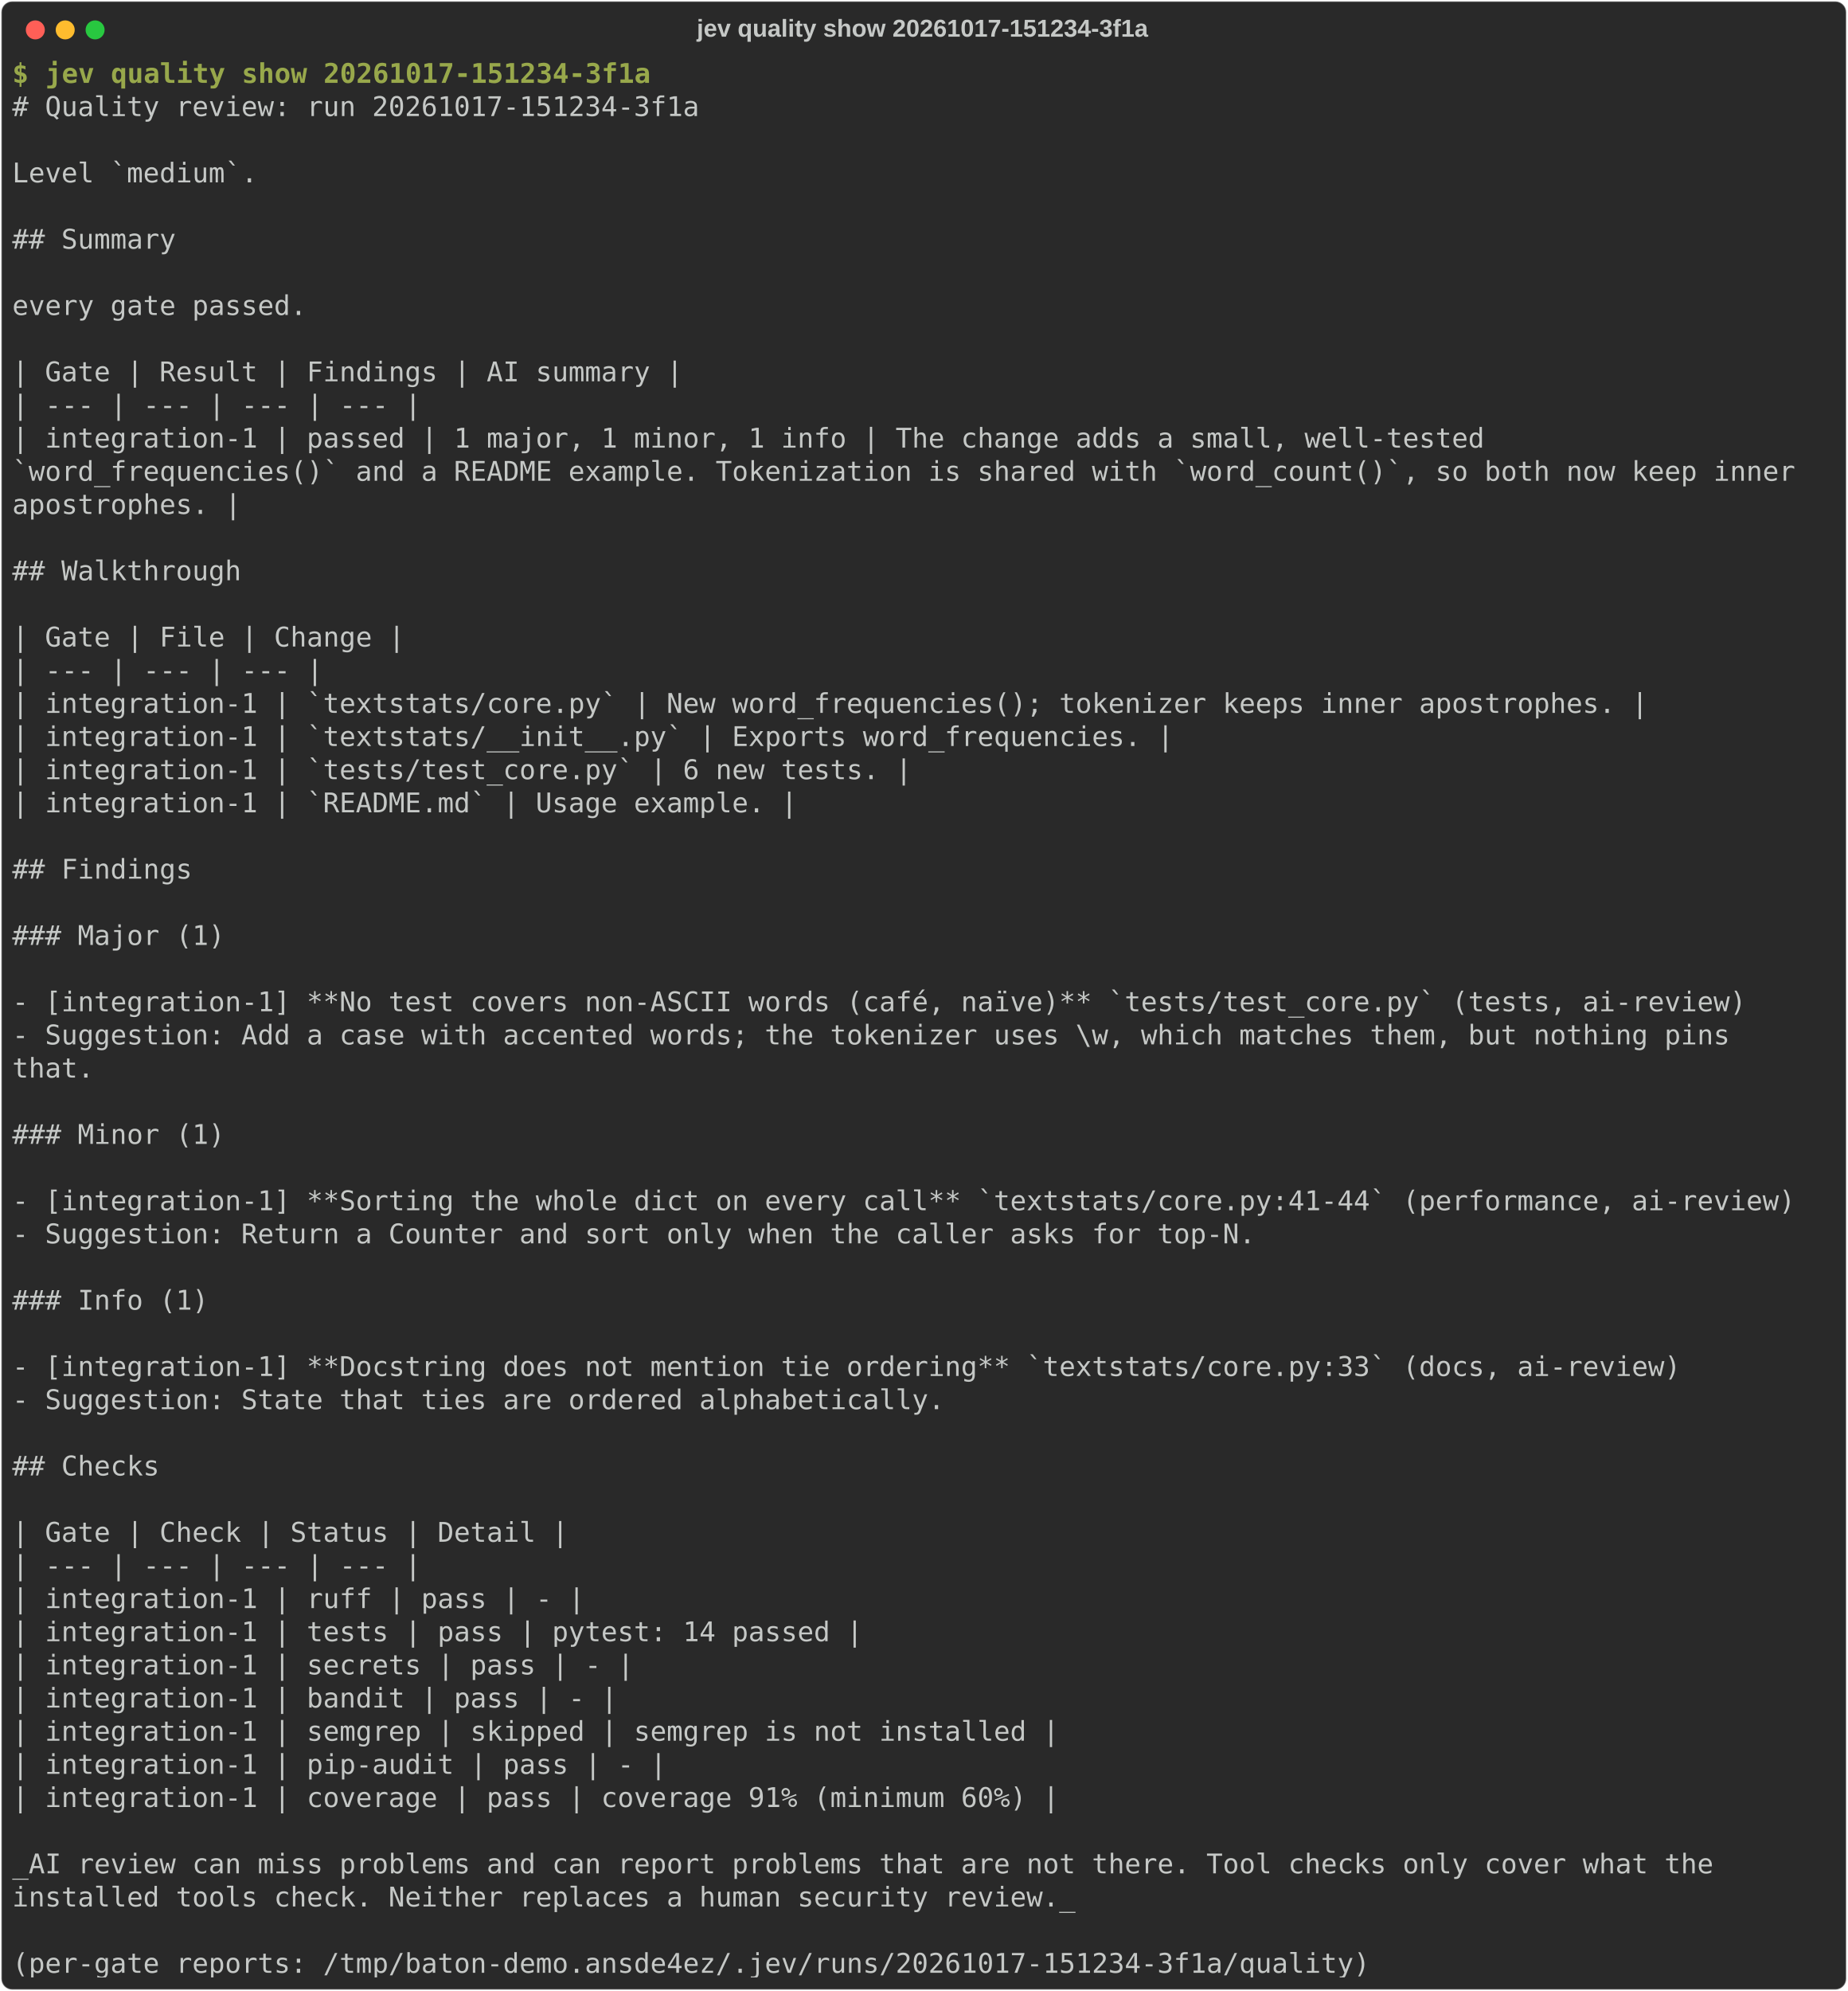
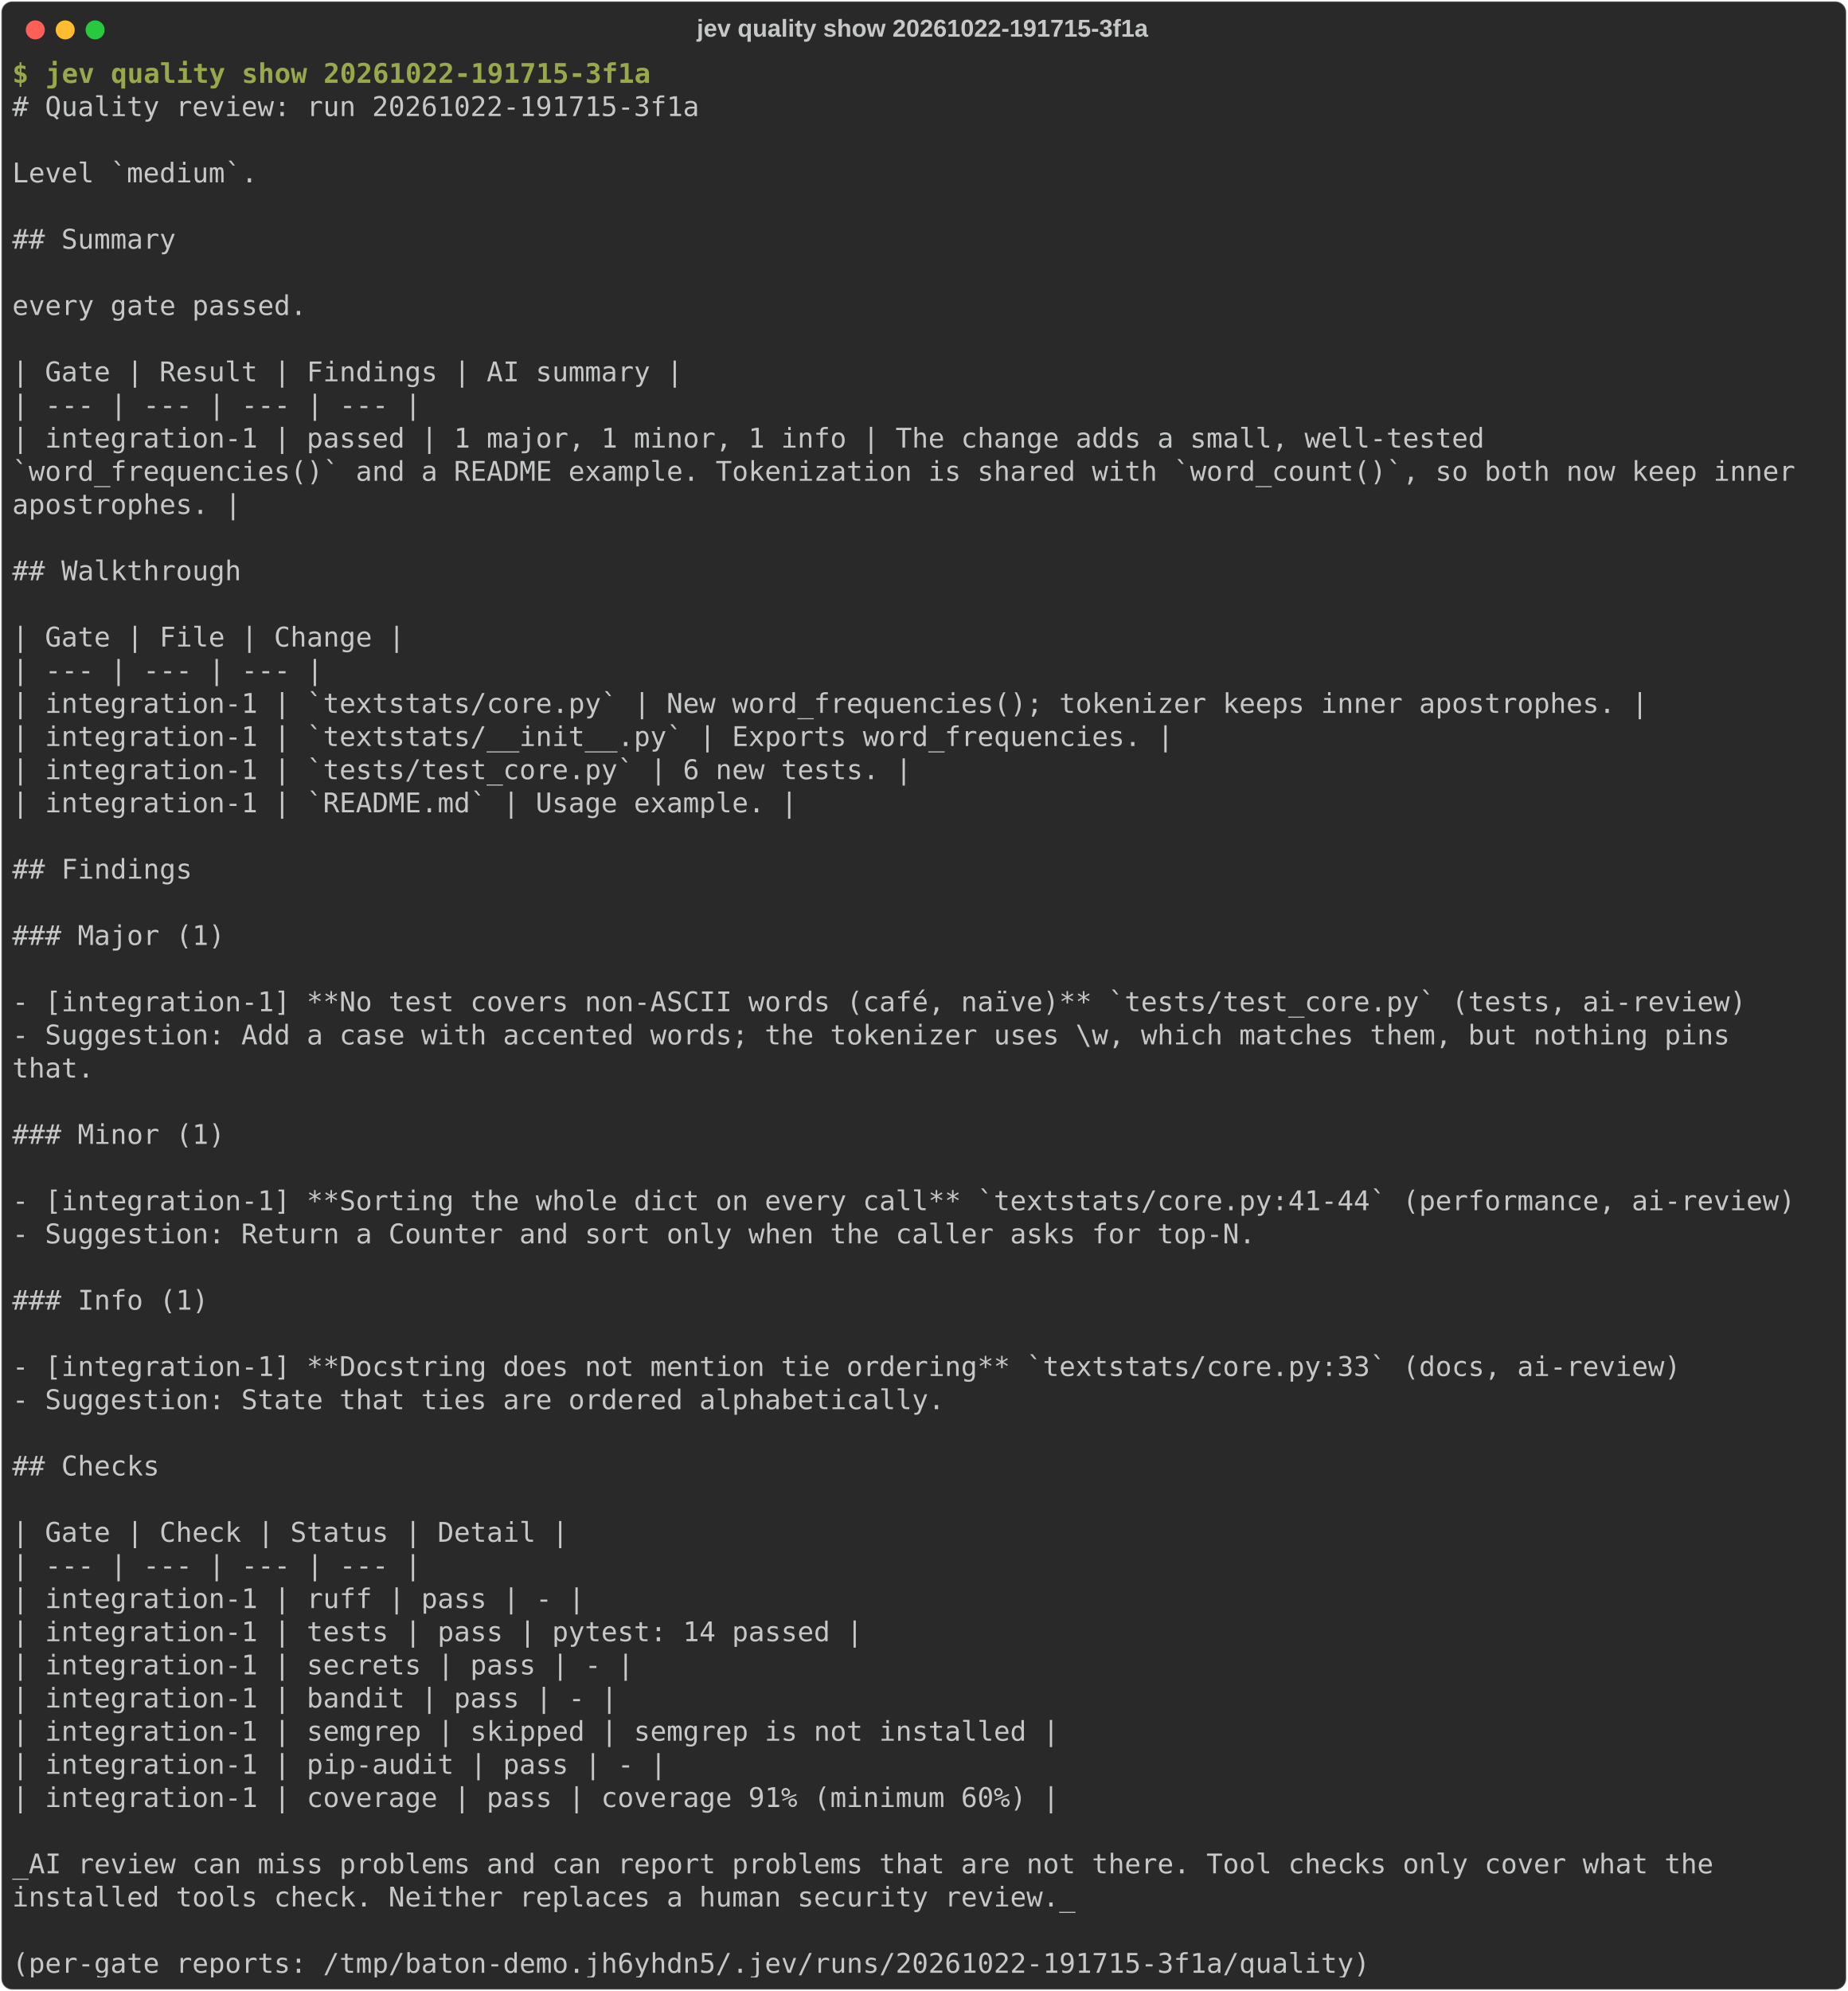
<svg xmlns="http://www.w3.org/2000/svg" class="rich-terminal" viewBox="0 0 1360 1465.2">
  <style>

    @font-face {
        font-family: "Fira Code";
        src: local("FiraCode-Regular"),
                url("https://cdnjs.cloudflare.com/ajax/libs/firacode/6.2.0/woff2/FiraCode-Regular.woff2") format("woff2"),
                url("https://cdnjs.cloudflare.com/ajax/libs/firacode/6.2.0/woff/FiraCode-Regular.woff") format("woff");
        font-style: normal;
        font-weight: 400;
    }
    @font-face {
        font-family: "Fira Code";
        src: local("FiraCode-Bold"),
                url("https://cdnjs.cloudflare.com/ajax/libs/firacode/6.2.0/woff2/FiraCode-Bold.woff2") format("woff2"),
                url("https://cdnjs.cloudflare.com/ajax/libs/firacode/6.2.0/woff/FiraCode-Bold.woff") format("woff");
        font-style: bold;
        font-weight: 700;
    }

-     .terminal-2128882178-matrix {
+     .terminal-2995661284-matrix {
        font-family: Fira Code, monospace;
        font-size: 20px;
        line-height: 24.4px;
        font-variant-east-asian: full-width;
    }

-     .terminal-2128882178-title {
+     .terminal-2995661284-title {
        font-size: 18px;
        font-weight: bold;
        font-family: arial;
    }

-     .terminal-2128882178-r1 { fill: #98a84b;font-weight: bold }
- .terminal-2128882178-r2 { fill: #c5c8c6 }
+     .terminal-2995661284-r1 { fill: #98a84b;font-weight: bold }
+ .terminal-2995661284-r2 { fill: #c5c8c6 }
    </style>
  <defs>
-     <clipPath id="terminal-2128882178-clip-terminal">
+     <clipPath id="terminal-2995661284-clip-terminal">
      <rect x="0" y="0" width="1341.0" height="1414.2" />
    </clipPath>
-     <clipPath id="terminal-2128882178-line-0">
+     <clipPath id="terminal-2995661284-line-0">
      <rect x="0" y="1.5" width="1342" height="24.65" />
    </clipPath>
-     <clipPath id="terminal-2128882178-line-1">
+     <clipPath id="terminal-2995661284-line-1">
      <rect x="0" y="25.9" width="1342" height="24.65" />
    </clipPath>
-     <clipPath id="terminal-2128882178-line-2">
+     <clipPath id="terminal-2995661284-line-2">
      <rect x="0" y="50.3" width="1342" height="24.65" />
    </clipPath>
-     <clipPath id="terminal-2128882178-line-3">
+     <clipPath id="terminal-2995661284-line-3">
      <rect x="0" y="74.7" width="1342" height="24.65" />
    </clipPath>
-     <clipPath id="terminal-2128882178-line-4">
+     <clipPath id="terminal-2995661284-line-4">
      <rect x="0" y="99.1" width="1342" height="24.65" />
    </clipPath>
-     <clipPath id="terminal-2128882178-line-5">
+     <clipPath id="terminal-2995661284-line-5">
      <rect x="0" y="123.5" width="1342" height="24.65" />
    </clipPath>
-     <clipPath id="terminal-2128882178-line-6">
+     <clipPath id="terminal-2995661284-line-6">
      <rect x="0" y="147.9" width="1342" height="24.65" />
    </clipPath>
-     <clipPath id="terminal-2128882178-line-7">
+     <clipPath id="terminal-2995661284-line-7">
      <rect x="0" y="172.3" width="1342" height="24.65" />
    </clipPath>
-     <clipPath id="terminal-2128882178-line-8">
+     <clipPath id="terminal-2995661284-line-8">
      <rect x="0" y="196.7" width="1342" height="24.65" />
    </clipPath>
-     <clipPath id="terminal-2128882178-line-9">
+     <clipPath id="terminal-2995661284-line-9">
      <rect x="0" y="221.1" width="1342" height="24.65" />
    </clipPath>
-     <clipPath id="terminal-2128882178-line-10">
+     <clipPath id="terminal-2995661284-line-10">
      <rect x="0" y="245.5" width="1342" height="24.65" />
    </clipPath>
-     <clipPath id="terminal-2128882178-line-11">
+     <clipPath id="terminal-2995661284-line-11">
      <rect x="0" y="269.9" width="1342" height="24.65" />
    </clipPath>
-     <clipPath id="terminal-2128882178-line-12">
+     <clipPath id="terminal-2995661284-line-12">
      <rect x="0" y="294.3" width="1342" height="24.65" />
    </clipPath>
-     <clipPath id="terminal-2128882178-line-13">
+     <clipPath id="terminal-2995661284-line-13">
      <rect x="0" y="318.7" width="1342" height="24.65" />
    </clipPath>
-     <clipPath id="terminal-2128882178-line-14">
+     <clipPath id="terminal-2995661284-line-14">
      <rect x="0" y="343.1" width="1342" height="24.65" />
    </clipPath>
-     <clipPath id="terminal-2128882178-line-15">
+     <clipPath id="terminal-2995661284-line-15">
      <rect x="0" y="367.5" width="1342" height="24.65" />
    </clipPath>
-     <clipPath id="terminal-2128882178-line-16">
+     <clipPath id="terminal-2995661284-line-16">
      <rect x="0" y="391.9" width="1342" height="24.65" />
    </clipPath>
-     <clipPath id="terminal-2128882178-line-17">
+     <clipPath id="terminal-2995661284-line-17">
      <rect x="0" y="416.3" width="1342" height="24.65" />
    </clipPath>
-     <clipPath id="terminal-2128882178-line-18">
+     <clipPath id="terminal-2995661284-line-18">
      <rect x="0" y="440.7" width="1342" height="24.65" />
    </clipPath>
-     <clipPath id="terminal-2128882178-line-19">
+     <clipPath id="terminal-2995661284-line-19">
      <rect x="0" y="465.1" width="1342" height="24.65" />
    </clipPath>
-     <clipPath id="terminal-2128882178-line-20">
+     <clipPath id="terminal-2995661284-line-20">
      <rect x="0" y="489.5" width="1342" height="24.65" />
    </clipPath>
-     <clipPath id="terminal-2128882178-line-21">
+     <clipPath id="terminal-2995661284-line-21">
      <rect x="0" y="513.9" width="1342" height="24.65" />
    </clipPath>
-     <clipPath id="terminal-2128882178-line-22">
+     <clipPath id="terminal-2995661284-line-22">
      <rect x="0" y="538.3" width="1342" height="24.65" />
    </clipPath>
-     <clipPath id="terminal-2128882178-line-23">
+     <clipPath id="terminal-2995661284-line-23">
      <rect x="0" y="562.7" width="1342" height="24.65" />
    </clipPath>
-     <clipPath id="terminal-2128882178-line-24">
+     <clipPath id="terminal-2995661284-line-24">
      <rect x="0" y="587.1" width="1342" height="24.65" />
    </clipPath>
-     <clipPath id="terminal-2128882178-line-25">
+     <clipPath id="terminal-2995661284-line-25">
      <rect x="0" y="611.5" width="1342" height="24.65" />
    </clipPath>
-     <clipPath id="terminal-2128882178-line-26">
+     <clipPath id="terminal-2995661284-line-26">
      <rect x="0" y="635.9" width="1342" height="24.65" />
    </clipPath>
-     <clipPath id="terminal-2128882178-line-27">
+     <clipPath id="terminal-2995661284-line-27">
      <rect x="0" y="660.3" width="1342" height="24.65" />
    </clipPath>
-     <clipPath id="terminal-2128882178-line-28">
+     <clipPath id="terminal-2995661284-line-28">
      <rect x="0" y="684.7" width="1342" height="24.65" />
    </clipPath>
-     <clipPath id="terminal-2128882178-line-29">
+     <clipPath id="terminal-2995661284-line-29">
      <rect x="0" y="709.1" width="1342" height="24.65" />
    </clipPath>
-     <clipPath id="terminal-2128882178-line-30">
+     <clipPath id="terminal-2995661284-line-30">
      <rect x="0" y="733.5" width="1342" height="24.65" />
    </clipPath>
-     <clipPath id="terminal-2128882178-line-31">
+     <clipPath id="terminal-2995661284-line-31">
      <rect x="0" y="757.9" width="1342" height="24.65" />
    </clipPath>
-     <clipPath id="terminal-2128882178-line-32">
+     <clipPath id="terminal-2995661284-line-32">
      <rect x="0" y="782.3" width="1342" height="24.65" />
    </clipPath>
-     <clipPath id="terminal-2128882178-line-33">
+     <clipPath id="terminal-2995661284-line-33">
      <rect x="0" y="806.7" width="1342" height="24.65" />
    </clipPath>
-     <clipPath id="terminal-2128882178-line-34">
+     <clipPath id="terminal-2995661284-line-34">
      <rect x="0" y="831.1" width="1342" height="24.65" />
    </clipPath>
-     <clipPath id="terminal-2128882178-line-35">
+     <clipPath id="terminal-2995661284-line-35">
      <rect x="0" y="855.5" width="1342" height="24.65" />
    </clipPath>
-     <clipPath id="terminal-2128882178-line-36">
+     <clipPath id="terminal-2995661284-line-36">
      <rect x="0" y="879.9" width="1342" height="24.65" />
    </clipPath>
-     <clipPath id="terminal-2128882178-line-37">
+     <clipPath id="terminal-2995661284-line-37">
      <rect x="0" y="904.3" width="1342" height="24.65" />
    </clipPath>
-     <clipPath id="terminal-2128882178-line-38">
+     <clipPath id="terminal-2995661284-line-38">
      <rect x="0" y="928.7" width="1342" height="24.65" />
    </clipPath>
-     <clipPath id="terminal-2128882178-line-39">
+     <clipPath id="terminal-2995661284-line-39">
      <rect x="0" y="953.1" width="1342" height="24.65" />
    </clipPath>
-     <clipPath id="terminal-2128882178-line-40">
+     <clipPath id="terminal-2995661284-line-40">
      <rect x="0" y="977.5" width="1342" height="24.65" />
    </clipPath>
-     <clipPath id="terminal-2128882178-line-41">
+     <clipPath id="terminal-2995661284-line-41">
      <rect x="0" y="1001.9" width="1342" height="24.65" />
    </clipPath>
-     <clipPath id="terminal-2128882178-line-42">
+     <clipPath id="terminal-2995661284-line-42">
      <rect x="0" y="1026.3" width="1342" height="24.65" />
    </clipPath>
-     <clipPath id="terminal-2128882178-line-43">
+     <clipPath id="terminal-2995661284-line-43">
      <rect x="0" y="1050.7" width="1342" height="24.65" />
    </clipPath>
-     <clipPath id="terminal-2128882178-line-44">
+     <clipPath id="terminal-2995661284-line-44">
      <rect x="0" y="1075.1" width="1342" height="24.65" />
    </clipPath>
-     <clipPath id="terminal-2128882178-line-45">
+     <clipPath id="terminal-2995661284-line-45">
      <rect x="0" y="1099.5" width="1342" height="24.65" />
    </clipPath>
-     <clipPath id="terminal-2128882178-line-46">
+     <clipPath id="terminal-2995661284-line-46">
      <rect x="0" y="1123.9" width="1342" height="24.65" />
    </clipPath>
-     <clipPath id="terminal-2128882178-line-47">
+     <clipPath id="terminal-2995661284-line-47">
      <rect x="0" y="1148.3" width="1342" height="24.65" />
    </clipPath>
-     <clipPath id="terminal-2128882178-line-48">
+     <clipPath id="terminal-2995661284-line-48">
      <rect x="0" y="1172.7" width="1342" height="24.65" />
    </clipPath>
-     <clipPath id="terminal-2128882178-line-49">
+     <clipPath id="terminal-2995661284-line-49">
      <rect x="0" y="1197.1" width="1342" height="24.65" />
    </clipPath>
-     <clipPath id="terminal-2128882178-line-50">
+     <clipPath id="terminal-2995661284-line-50">
      <rect x="0" y="1221.5" width="1342" height="24.65" />
    </clipPath>
-     <clipPath id="terminal-2128882178-line-51">
+     <clipPath id="terminal-2995661284-line-51">
      <rect x="0" y="1245.9" width="1342" height="24.65" />
    </clipPath>
-     <clipPath id="terminal-2128882178-line-52">
+     <clipPath id="terminal-2995661284-line-52">
      <rect x="0" y="1270.3" width="1342" height="24.65" />
    </clipPath>
-     <clipPath id="terminal-2128882178-line-53">
+     <clipPath id="terminal-2995661284-line-53">
      <rect x="0" y="1294.7" width="1342" height="24.65" />
    </clipPath>
-     <clipPath id="terminal-2128882178-line-54">
+     <clipPath id="terminal-2995661284-line-54">
      <rect x="0" y="1319.1" width="1342" height="24.65" />
    </clipPath>
-     <clipPath id="terminal-2128882178-line-55">
+     <clipPath id="terminal-2995661284-line-55">
      <rect x="0" y="1343.5" width="1342" height="24.65" />
    </clipPath>
-     <clipPath id="terminal-2128882178-line-56">
+     <clipPath id="terminal-2995661284-line-56">
      <rect x="0" y="1367.9" width="1342" height="24.65" />
    </clipPath>
  </defs>
  <rect fill="#292929" stroke="rgba(255,255,255,0.35)" stroke-width="1" x="1" y="1" width="1358" height="1463.2" rx="8" />
-   <text class="terminal-2128882178-title" fill="#c5c8c6" text-anchor="middle" x="679" y="27">jev quality show 20261017-151234-3f1a</text>
+   <text class="terminal-2995661284-title" fill="#c5c8c6" text-anchor="middle" x="679" y="27">jev quality show 20261022-191715-3f1a</text>
  <g transform="translate(26,22)">
    <circle cx="0" cy="0" r="7" fill="#ff5f57" />
    <circle cx="22" cy="0" r="7" fill="#febc2e" />
    <circle cx="44" cy="0" r="7" fill="#28c840" />
  </g>
-   <g transform="translate(9, 41)" clip-path="url(#terminal-2128882178-clip-terminal)">
-     <g class="terminal-2128882178-matrix">
-       <text class="terminal-2128882178-r1" x="0" y="20" textLength="24.4" clip-path="url(#terminal-2128882178-line-0)">$ </text>
-       <text class="terminal-2128882178-r1" x="24.4" y="20" textLength="451.4" clip-path="url(#terminal-2128882178-line-0)">jev quality show 20261017-151234-3f1a</text>
-       <text class="terminal-2128882178-r2" x="1342" y="20" textLength="12.2" clip-path="url(#terminal-2128882178-line-0)">
- </text>
-       <text class="terminal-2128882178-r2" x="0" y="44.4" textLength="512.4" clip-path="url(#terminal-2128882178-line-1)"># Quality review: run 20261017-151234-3f1a</text>
-       <text class="terminal-2128882178-r2" x="1342" y="44.4" textLength="12.2" clip-path="url(#terminal-2128882178-line-1)">
- </text>
-       <text class="terminal-2128882178-r2" x="1342" y="68.8" textLength="12.2" clip-path="url(#terminal-2128882178-line-2)">
- </text>
-       <text class="terminal-2128882178-r2" x="0" y="93.2" textLength="183" clip-path="url(#terminal-2128882178-line-3)">Level `medium`.</text>
-       <text class="terminal-2128882178-r2" x="1342" y="93.2" textLength="12.2" clip-path="url(#terminal-2128882178-line-3)">
- </text>
-       <text class="terminal-2128882178-r2" x="1342" y="117.6" textLength="12.2" clip-path="url(#terminal-2128882178-line-4)">
- </text>
-       <text class="terminal-2128882178-r2" x="0" y="142" textLength="122" clip-path="url(#terminal-2128882178-line-5)">## Summary</text>
-       <text class="terminal-2128882178-r2" x="1342" y="142" textLength="12.2" clip-path="url(#terminal-2128882178-line-5)">
- </text>
-       <text class="terminal-2128882178-r2" x="1342" y="166.4" textLength="12.2" clip-path="url(#terminal-2128882178-line-6)">
- </text>
-       <text class="terminal-2128882178-r2" x="0" y="190.8" textLength="219.6" clip-path="url(#terminal-2128882178-line-7)">every gate passed.</text>
-       <text class="terminal-2128882178-r2" x="1342" y="190.8" textLength="12.2" clip-path="url(#terminal-2128882178-line-7)">
- </text>
-       <text class="terminal-2128882178-r2" x="1342" y="215.2" textLength="12.2" clip-path="url(#terminal-2128882178-line-8)">
- </text>
-       <text class="terminal-2128882178-r2" x="0" y="239.6" textLength="500.2" clip-path="url(#terminal-2128882178-line-9)">| Gate | Result | Findings | AI summary |</text>
-       <text class="terminal-2128882178-r2" x="1342" y="239.6" textLength="12.2" clip-path="url(#terminal-2128882178-line-9)">
- </text>
-       <text class="terminal-2128882178-r2" x="0" y="264" textLength="305" clip-path="url(#terminal-2128882178-line-10)">| --- | --- | --- | --- |</text>
-       <text class="terminal-2128882178-r2" x="1342" y="264" textLength="12.2" clip-path="url(#terminal-2128882178-line-10)">
- </text>
-       <text class="terminal-2128882178-r2" x="0" y="288.4" textLength="1110.2" clip-path="url(#terminal-2128882178-line-11)">| integration-1 | passed | 1 major, 1 minor, 1 info | The change adds a small, well-tested </text>
-       <text class="terminal-2128882178-r2" x="1342" y="288.4" textLength="12.2" clip-path="url(#terminal-2128882178-line-11)">
- </text>
-       <text class="terminal-2128882178-r2" x="0" y="312.8" textLength="1342" clip-path="url(#terminal-2128882178-line-12)">`word_frequencies()` and a README example. Tokenization is shared with `word_count()`, so both now keep inner </text>
-       <text class="terminal-2128882178-r2" x="1342" y="312.8" textLength="12.2" clip-path="url(#terminal-2128882178-line-12)">
- </text>
-       <text class="terminal-2128882178-r2" x="0" y="337.2" textLength="170.8" clip-path="url(#terminal-2128882178-line-13)">apostrophes. |</text>
-       <text class="terminal-2128882178-r2" x="1342" y="337.2" textLength="12.2" clip-path="url(#terminal-2128882178-line-13)">
- </text>
-       <text class="terminal-2128882178-r2" x="1342" y="361.6" textLength="12.2" clip-path="url(#terminal-2128882178-line-14)">
- </text>
-       <text class="terminal-2128882178-r2" x="0" y="386" textLength="170.8" clip-path="url(#terminal-2128882178-line-15)">## Walkthrough</text>
-       <text class="terminal-2128882178-r2" x="1342" y="386" textLength="12.2" clip-path="url(#terminal-2128882178-line-15)">
- </text>
-       <text class="terminal-2128882178-r2" x="1342" y="410.4" textLength="12.2" clip-path="url(#terminal-2128882178-line-16)">
- </text>
-       <text class="terminal-2128882178-r2" x="0" y="434.8" textLength="292.8" clip-path="url(#terminal-2128882178-line-17)">| Gate | File | Change |</text>
-       <text class="terminal-2128882178-r2" x="1342" y="434.8" textLength="12.2" clip-path="url(#terminal-2128882178-line-17)">
- </text>
-       <text class="terminal-2128882178-r2" x="0" y="459.2" textLength="231.8" clip-path="url(#terminal-2128882178-line-18)">| --- | --- | --- |</text>
-       <text class="terminal-2128882178-r2" x="1342" y="459.2" textLength="12.2" clip-path="url(#terminal-2128882178-line-18)">
- </text>
-       <text class="terminal-2128882178-r2" x="0" y="483.6" textLength="1220" clip-path="url(#terminal-2128882178-line-19)">| integration-1 | `textstats/core.py` | New word_frequencies(); tokenizer keeps inner apostrophes. |</text>
-       <text class="terminal-2128882178-r2" x="1342" y="483.6" textLength="12.2" clip-path="url(#terminal-2128882178-line-19)">
- </text>
-       <text class="terminal-2128882178-r2" x="0" y="508" textLength="866.2" clip-path="url(#terminal-2128882178-line-20)">| integration-1 | `textstats/__init__.py` | Exports word_frequencies. |</text>
-       <text class="terminal-2128882178-r2" x="1342" y="508" textLength="12.2" clip-path="url(#terminal-2128882178-line-20)">
- </text>
-       <text class="terminal-2128882178-r2" x="0" y="532.4" textLength="671" clip-path="url(#terminal-2128882178-line-21)">| integration-1 | `tests/test_core.py` | 6 new tests. |</text>
-       <text class="terminal-2128882178-r2" x="1342" y="532.4" textLength="12.2" clip-path="url(#terminal-2128882178-line-21)">
- </text>
-       <text class="terminal-2128882178-r2" x="0" y="556.8" textLength="585.6" clip-path="url(#terminal-2128882178-line-22)">| integration-1 | `README.md` | Usage example. |</text>
-       <text class="terminal-2128882178-r2" x="1342" y="556.8" textLength="12.2" clip-path="url(#terminal-2128882178-line-22)">
- </text>
-       <text class="terminal-2128882178-r2" x="1342" y="581.2" textLength="12.2" clip-path="url(#terminal-2128882178-line-23)">
- </text>
-       <text class="terminal-2128882178-r2" x="0" y="605.6" textLength="134.2" clip-path="url(#terminal-2128882178-line-24)">## Findings</text>
-       <text class="terminal-2128882178-r2" x="1342" y="605.6" textLength="12.2" clip-path="url(#terminal-2128882178-line-24)">
- </text>
-       <text class="terminal-2128882178-r2" x="1342" y="630" textLength="12.2" clip-path="url(#terminal-2128882178-line-25)">
- </text>
-       <text class="terminal-2128882178-r2" x="0" y="654.4" textLength="158.6" clip-path="url(#terminal-2128882178-line-26)">### Major (1)</text>
-       <text class="terminal-2128882178-r2" x="1342" y="654.4" textLength="12.2" clip-path="url(#terminal-2128882178-line-26)">
- </text>
-       <text class="terminal-2128882178-r2" x="1342" y="678.8" textLength="12.2" clip-path="url(#terminal-2128882178-line-27)">
- </text>
-       <text class="terminal-2128882178-r2" x="0" y="703.2" textLength="1293.2" clip-path="url(#terminal-2128882178-line-28)">- [integration-1] **No test covers non-ASCII words (café, naïve)** `tests/test_core.py` (tests, ai-review)</text>
-       <text class="terminal-2128882178-r2" x="1342" y="703.2" textLength="12.2" clip-path="url(#terminal-2128882178-line-28)">
- </text>
-       <text class="terminal-2128882178-r2" x="0" y="727.6" textLength="1317.6" clip-path="url(#terminal-2128882178-line-29)">  - Suggestion: Add a case with accented words; the tokenizer uses \w, which matches them, but nothing pins </text>
-       <text class="terminal-2128882178-r2" x="1342" y="727.6" textLength="12.2" clip-path="url(#terminal-2128882178-line-29)">
- </text>
-       <text class="terminal-2128882178-r2" x="0" y="752" textLength="61" clip-path="url(#terminal-2128882178-line-30)">that.</text>
-       <text class="terminal-2128882178-r2" x="1342" y="752" textLength="12.2" clip-path="url(#terminal-2128882178-line-30)">
- </text>
-       <text class="terminal-2128882178-r2" x="1342" y="776.4" textLength="12.2" clip-path="url(#terminal-2128882178-line-31)">
- </text>
-       <text class="terminal-2128882178-r2" x="0" y="800.8" textLength="158.6" clip-path="url(#terminal-2128882178-line-32)">### Minor (1)</text>
-       <text class="terminal-2128882178-r2" x="1342" y="800.8" textLength="12.2" clip-path="url(#terminal-2128882178-line-32)">
- </text>
-       <text class="terminal-2128882178-r2" x="1342" y="825.2" textLength="12.2" clip-path="url(#terminal-2128882178-line-33)">
- </text>
-       <text class="terminal-2128882178-r2" x="0" y="849.6" textLength="1329.8" clip-path="url(#terminal-2128882178-line-34)">- [integration-1] **Sorting the whole dict on every call** `textstats/core.py:41-44` (performance, ai-review)</text>
-       <text class="terminal-2128882178-r2" x="1342" y="849.6" textLength="12.2" clip-path="url(#terminal-2128882178-line-34)">
- </text>
-       <text class="terminal-2128882178-r2" x="0" y="874" textLength="951.6" clip-path="url(#terminal-2128882178-line-35)">  - Suggestion: Return a Counter and sort only when the caller asks for top-N.</text>
-       <text class="terminal-2128882178-r2" x="1342" y="874" textLength="12.2" clip-path="url(#terminal-2128882178-line-35)">
- </text>
-       <text class="terminal-2128882178-r2" x="1342" y="898.4" textLength="12.2" clip-path="url(#terminal-2128882178-line-36)">
- </text>
-       <text class="terminal-2128882178-r2" x="0" y="922.8" textLength="146.4" clip-path="url(#terminal-2128882178-line-37)">### Info (1)</text>
-       <text class="terminal-2128882178-r2" x="1342" y="922.8" textLength="12.2" clip-path="url(#terminal-2128882178-line-37)">
- </text>
-       <text class="terminal-2128882178-r2" x="1342" y="947.2" textLength="12.2" clip-path="url(#terminal-2128882178-line-38)">
- </text>
-       <text class="terminal-2128882178-r2" x="0" y="971.6" textLength="1244.4" clip-path="url(#terminal-2128882178-line-39)">- [integration-1] **Docstring does not mention tie ordering** `textstats/core.py:33` (docs, ai-review)</text>
-       <text class="terminal-2128882178-r2" x="1342" y="971.6" textLength="12.2" clip-path="url(#terminal-2128882178-line-39)">
- </text>
-       <text class="terminal-2128882178-r2" x="0" y="996" textLength="719.8" clip-path="url(#terminal-2128882178-line-40)">  - Suggestion: State that ties are ordered alphabetically.</text>
-       <text class="terminal-2128882178-r2" x="1342" y="996" textLength="12.2" clip-path="url(#terminal-2128882178-line-40)">
- </text>
-       <text class="terminal-2128882178-r2" x="1342" y="1020.4" textLength="12.2" clip-path="url(#terminal-2128882178-line-41)">
- </text>
-       <text class="terminal-2128882178-r2" x="0" y="1044.8" textLength="109.8" clip-path="url(#terminal-2128882178-line-42)">## Checks</text>
-       <text class="terminal-2128882178-r2" x="1342" y="1044.8" textLength="12.2" clip-path="url(#terminal-2128882178-line-42)">
- </text>
-       <text class="terminal-2128882178-r2" x="1342" y="1069.2" textLength="12.2" clip-path="url(#terminal-2128882178-line-43)">
- </text>
-       <text class="terminal-2128882178-r2" x="0" y="1093.6" textLength="414.8" clip-path="url(#terminal-2128882178-line-44)">| Gate | Check | Status | Detail |</text>
-       <text class="terminal-2128882178-r2" x="1342" y="1093.6" textLength="12.2" clip-path="url(#terminal-2128882178-line-44)">
- </text>
-       <text class="terminal-2128882178-r2" x="0" y="1118" textLength="305" clip-path="url(#terminal-2128882178-line-45)">| --- | --- | --- | --- |</text>
-       <text class="terminal-2128882178-r2" x="1342" y="1118" textLength="12.2" clip-path="url(#terminal-2128882178-line-45)">
- </text>
-       <text class="terminal-2128882178-r2" x="0" y="1142.4" textLength="427" clip-path="url(#terminal-2128882178-line-46)">| integration-1 | ruff | pass | - |</text>
-       <text class="terminal-2128882178-r2" x="1342" y="1142.4" textLength="12.2" clip-path="url(#terminal-2128882178-line-46)">
- </text>
-       <text class="terminal-2128882178-r2" x="0" y="1166.8" textLength="634.4" clip-path="url(#terminal-2128882178-line-47)">| integration-1 | tests | pass | pytest: 14 passed |</text>
-       <text class="terminal-2128882178-r2" x="1342" y="1166.8" textLength="12.2" clip-path="url(#terminal-2128882178-line-47)">
- </text>
-       <text class="terminal-2128882178-r2" x="0" y="1191.2" textLength="463.6" clip-path="url(#terminal-2128882178-line-48)">| integration-1 | secrets | pass | - |</text>
-       <text class="terminal-2128882178-r2" x="1342" y="1191.2" textLength="12.2" clip-path="url(#terminal-2128882178-line-48)">
- </text>
-       <text class="terminal-2128882178-r2" x="0" y="1215.6" textLength="451.4" clip-path="url(#terminal-2128882178-line-49)">| integration-1 | bandit | pass | - |</text>
-       <text class="terminal-2128882178-r2" x="1342" y="1215.6" textLength="12.2" clip-path="url(#terminal-2128882178-line-49)">
- </text>
-       <text class="terminal-2128882178-r2" x="0" y="1240" textLength="780.8" clip-path="url(#terminal-2128882178-line-50)">| integration-1 | semgrep | skipped | semgrep is not installed |</text>
-       <text class="terminal-2128882178-r2" x="1342" y="1240" textLength="12.2" clip-path="url(#terminal-2128882178-line-50)">
- </text>
-       <text class="terminal-2128882178-r2" x="0" y="1264.4" textLength="488" clip-path="url(#terminal-2128882178-line-51)">| integration-1 | pip-audit | pass | - |</text>
-       <text class="terminal-2128882178-r2" x="1342" y="1264.4" textLength="12.2" clip-path="url(#terminal-2128882178-line-51)">
- </text>
-       <text class="terminal-2128882178-r2" x="0" y="1288.8" textLength="780.8" clip-path="url(#terminal-2128882178-line-52)">| integration-1 | coverage | pass | coverage 91% (minimum 60%) |</text>
-       <text class="terminal-2128882178-r2" x="1342" y="1288.8" textLength="12.2" clip-path="url(#terminal-2128882178-line-52)">
- </text>
-       <text class="terminal-2128882178-r2" x="1342" y="1313.2" textLength="12.2" clip-path="url(#terminal-2128882178-line-53)">
- </text>
-       <text class="terminal-2128882178-r2" x="0" y="1337.6" textLength="1281" clip-path="url(#terminal-2128882178-line-54)">_AI review can miss problems and can report problems that are not there. Tool checks only cover what the </text>
-       <text class="terminal-2128882178-r2" x="1342" y="1337.6" textLength="12.2" clip-path="url(#terminal-2128882178-line-54)">
- </text>
-       <text class="terminal-2128882178-r2" x="0" y="1362" textLength="793" clip-path="url(#terminal-2128882178-line-55)">installed tools check. Neither replaces a human security review._</text>
-       <text class="terminal-2128882178-r2" x="1342" y="1362" textLength="12.2" clip-path="url(#terminal-2128882178-line-55)">
- </text>
-       <text class="terminal-2128882178-r2" x="1342" y="1386.4" textLength="12.2" clip-path="url(#terminal-2128882178-line-56)">
- </text>
-       <text class="terminal-2128882178-r2" x="0" y="1410.8" textLength="1012.6" clip-path="url(#terminal-2128882178-line-57)">(per-gate reports: /tmp/baton-demo.ansde4ez/.jev/runs/20261017-151234-3f1a/quality)</text>
-       <text class="terminal-2128882178-r2" x="1342" y="1410.8" textLength="12.2" clip-path="url(#terminal-2128882178-line-57)">
+   <g transform="translate(9, 41)" clip-path="url(#terminal-2995661284-clip-terminal)">
+     <g class="terminal-2995661284-matrix">
+       <text class="terminal-2995661284-r1" x="0" y="20" textLength="24.4" clip-path="url(#terminal-2995661284-line-0)">$ </text>
+       <text class="terminal-2995661284-r1" x="24.4" y="20" textLength="451.4" clip-path="url(#terminal-2995661284-line-0)">jev quality show 20261022-191715-3f1a</text>
+       <text class="terminal-2995661284-r2" x="1342" y="20" textLength="12.2" clip-path="url(#terminal-2995661284-line-0)">
+ </text>
+       <text class="terminal-2995661284-r2" x="0" y="44.4" textLength="512.4" clip-path="url(#terminal-2995661284-line-1)"># Quality review: run 20261022-191715-3f1a</text>
+       <text class="terminal-2995661284-r2" x="1342" y="44.4" textLength="12.2" clip-path="url(#terminal-2995661284-line-1)">
+ </text>
+       <text class="terminal-2995661284-r2" x="1342" y="68.8" textLength="12.2" clip-path="url(#terminal-2995661284-line-2)">
+ </text>
+       <text class="terminal-2995661284-r2" x="0" y="93.2" textLength="183" clip-path="url(#terminal-2995661284-line-3)">Level `medium`.</text>
+       <text class="terminal-2995661284-r2" x="1342" y="93.2" textLength="12.2" clip-path="url(#terminal-2995661284-line-3)">
+ </text>
+       <text class="terminal-2995661284-r2" x="1342" y="117.6" textLength="12.2" clip-path="url(#terminal-2995661284-line-4)">
+ </text>
+       <text class="terminal-2995661284-r2" x="0" y="142" textLength="122" clip-path="url(#terminal-2995661284-line-5)">## Summary</text>
+       <text class="terminal-2995661284-r2" x="1342" y="142" textLength="12.2" clip-path="url(#terminal-2995661284-line-5)">
+ </text>
+       <text class="terminal-2995661284-r2" x="1342" y="166.4" textLength="12.2" clip-path="url(#terminal-2995661284-line-6)">
+ </text>
+       <text class="terminal-2995661284-r2" x="0" y="190.8" textLength="219.6" clip-path="url(#terminal-2995661284-line-7)">every gate passed.</text>
+       <text class="terminal-2995661284-r2" x="1342" y="190.8" textLength="12.2" clip-path="url(#terminal-2995661284-line-7)">
+ </text>
+       <text class="terminal-2995661284-r2" x="1342" y="215.2" textLength="12.2" clip-path="url(#terminal-2995661284-line-8)">
+ </text>
+       <text class="terminal-2995661284-r2" x="0" y="239.6" textLength="500.2" clip-path="url(#terminal-2995661284-line-9)">| Gate | Result | Findings | AI summary |</text>
+       <text class="terminal-2995661284-r2" x="1342" y="239.6" textLength="12.2" clip-path="url(#terminal-2995661284-line-9)">
+ </text>
+       <text class="terminal-2995661284-r2" x="0" y="264" textLength="305" clip-path="url(#terminal-2995661284-line-10)">| --- | --- | --- | --- |</text>
+       <text class="terminal-2995661284-r2" x="1342" y="264" textLength="12.2" clip-path="url(#terminal-2995661284-line-10)">
+ </text>
+       <text class="terminal-2995661284-r2" x="0" y="288.4" textLength="1110.2" clip-path="url(#terminal-2995661284-line-11)">| integration-1 | passed | 1 major, 1 minor, 1 info | The change adds a small, well-tested </text>
+       <text class="terminal-2995661284-r2" x="1342" y="288.4" textLength="12.2" clip-path="url(#terminal-2995661284-line-11)">
+ </text>
+       <text class="terminal-2995661284-r2" x="0" y="312.8" textLength="1342" clip-path="url(#terminal-2995661284-line-12)">`word_frequencies()` and a README example. Tokenization is shared with `word_count()`, so both now keep inner </text>
+       <text class="terminal-2995661284-r2" x="1342" y="312.8" textLength="12.2" clip-path="url(#terminal-2995661284-line-12)">
+ </text>
+       <text class="terminal-2995661284-r2" x="0" y="337.2" textLength="170.8" clip-path="url(#terminal-2995661284-line-13)">apostrophes. |</text>
+       <text class="terminal-2995661284-r2" x="1342" y="337.2" textLength="12.2" clip-path="url(#terminal-2995661284-line-13)">
+ </text>
+       <text class="terminal-2995661284-r2" x="1342" y="361.6" textLength="12.2" clip-path="url(#terminal-2995661284-line-14)">
+ </text>
+       <text class="terminal-2995661284-r2" x="0" y="386" textLength="170.8" clip-path="url(#terminal-2995661284-line-15)">## Walkthrough</text>
+       <text class="terminal-2995661284-r2" x="1342" y="386" textLength="12.2" clip-path="url(#terminal-2995661284-line-15)">
+ </text>
+       <text class="terminal-2995661284-r2" x="1342" y="410.4" textLength="12.2" clip-path="url(#terminal-2995661284-line-16)">
+ </text>
+       <text class="terminal-2995661284-r2" x="0" y="434.8" textLength="292.8" clip-path="url(#terminal-2995661284-line-17)">| Gate | File | Change |</text>
+       <text class="terminal-2995661284-r2" x="1342" y="434.8" textLength="12.2" clip-path="url(#terminal-2995661284-line-17)">
+ </text>
+       <text class="terminal-2995661284-r2" x="0" y="459.2" textLength="231.8" clip-path="url(#terminal-2995661284-line-18)">| --- | --- | --- |</text>
+       <text class="terminal-2995661284-r2" x="1342" y="459.2" textLength="12.2" clip-path="url(#terminal-2995661284-line-18)">
+ </text>
+       <text class="terminal-2995661284-r2" x="0" y="483.6" textLength="1220" clip-path="url(#terminal-2995661284-line-19)">| integration-1 | `textstats/core.py` | New word_frequencies(); tokenizer keeps inner apostrophes. |</text>
+       <text class="terminal-2995661284-r2" x="1342" y="483.6" textLength="12.2" clip-path="url(#terminal-2995661284-line-19)">
+ </text>
+       <text class="terminal-2995661284-r2" x="0" y="508" textLength="866.2" clip-path="url(#terminal-2995661284-line-20)">| integration-1 | `textstats/__init__.py` | Exports word_frequencies. |</text>
+       <text class="terminal-2995661284-r2" x="1342" y="508" textLength="12.2" clip-path="url(#terminal-2995661284-line-20)">
+ </text>
+       <text class="terminal-2995661284-r2" x="0" y="532.4" textLength="671" clip-path="url(#terminal-2995661284-line-21)">| integration-1 | `tests/test_core.py` | 6 new tests. |</text>
+       <text class="terminal-2995661284-r2" x="1342" y="532.4" textLength="12.2" clip-path="url(#terminal-2995661284-line-21)">
+ </text>
+       <text class="terminal-2995661284-r2" x="0" y="556.8" textLength="585.6" clip-path="url(#terminal-2995661284-line-22)">| integration-1 | `README.md` | Usage example. |</text>
+       <text class="terminal-2995661284-r2" x="1342" y="556.8" textLength="12.2" clip-path="url(#terminal-2995661284-line-22)">
+ </text>
+       <text class="terminal-2995661284-r2" x="1342" y="581.2" textLength="12.2" clip-path="url(#terminal-2995661284-line-23)">
+ </text>
+       <text class="terminal-2995661284-r2" x="0" y="605.6" textLength="134.2" clip-path="url(#terminal-2995661284-line-24)">## Findings</text>
+       <text class="terminal-2995661284-r2" x="1342" y="605.6" textLength="12.2" clip-path="url(#terminal-2995661284-line-24)">
+ </text>
+       <text class="terminal-2995661284-r2" x="1342" y="630" textLength="12.2" clip-path="url(#terminal-2995661284-line-25)">
+ </text>
+       <text class="terminal-2995661284-r2" x="0" y="654.4" textLength="158.6" clip-path="url(#terminal-2995661284-line-26)">### Major (1)</text>
+       <text class="terminal-2995661284-r2" x="1342" y="654.4" textLength="12.2" clip-path="url(#terminal-2995661284-line-26)">
+ </text>
+       <text class="terminal-2995661284-r2" x="1342" y="678.8" textLength="12.2" clip-path="url(#terminal-2995661284-line-27)">
+ </text>
+       <text class="terminal-2995661284-r2" x="0" y="703.2" textLength="1293.2" clip-path="url(#terminal-2995661284-line-28)">- [integration-1] **No test covers non-ASCII words (café, naïve)** `tests/test_core.py` (tests, ai-review)</text>
+       <text class="terminal-2995661284-r2" x="1342" y="703.2" textLength="12.2" clip-path="url(#terminal-2995661284-line-28)">
+ </text>
+       <text class="terminal-2995661284-r2" x="0" y="727.6" textLength="1317.6" clip-path="url(#terminal-2995661284-line-29)">  - Suggestion: Add a case with accented words; the tokenizer uses \w, which matches them, but nothing pins </text>
+       <text class="terminal-2995661284-r2" x="1342" y="727.6" textLength="12.2" clip-path="url(#terminal-2995661284-line-29)">
+ </text>
+       <text class="terminal-2995661284-r2" x="0" y="752" textLength="61" clip-path="url(#terminal-2995661284-line-30)">that.</text>
+       <text class="terminal-2995661284-r2" x="1342" y="752" textLength="12.2" clip-path="url(#terminal-2995661284-line-30)">
+ </text>
+       <text class="terminal-2995661284-r2" x="1342" y="776.4" textLength="12.2" clip-path="url(#terminal-2995661284-line-31)">
+ </text>
+       <text class="terminal-2995661284-r2" x="0" y="800.8" textLength="158.6" clip-path="url(#terminal-2995661284-line-32)">### Minor (1)</text>
+       <text class="terminal-2995661284-r2" x="1342" y="800.8" textLength="12.2" clip-path="url(#terminal-2995661284-line-32)">
+ </text>
+       <text class="terminal-2995661284-r2" x="1342" y="825.2" textLength="12.2" clip-path="url(#terminal-2995661284-line-33)">
+ </text>
+       <text class="terminal-2995661284-r2" x="0" y="849.6" textLength="1329.8" clip-path="url(#terminal-2995661284-line-34)">- [integration-1] **Sorting the whole dict on every call** `textstats/core.py:41-44` (performance, ai-review)</text>
+       <text class="terminal-2995661284-r2" x="1342" y="849.6" textLength="12.2" clip-path="url(#terminal-2995661284-line-34)">
+ </text>
+       <text class="terminal-2995661284-r2" x="0" y="874" textLength="951.6" clip-path="url(#terminal-2995661284-line-35)">  - Suggestion: Return a Counter and sort only when the caller asks for top-N.</text>
+       <text class="terminal-2995661284-r2" x="1342" y="874" textLength="12.2" clip-path="url(#terminal-2995661284-line-35)">
+ </text>
+       <text class="terminal-2995661284-r2" x="1342" y="898.4" textLength="12.2" clip-path="url(#terminal-2995661284-line-36)">
+ </text>
+       <text class="terminal-2995661284-r2" x="0" y="922.8" textLength="146.4" clip-path="url(#terminal-2995661284-line-37)">### Info (1)</text>
+       <text class="terminal-2995661284-r2" x="1342" y="922.8" textLength="12.2" clip-path="url(#terminal-2995661284-line-37)">
+ </text>
+       <text class="terminal-2995661284-r2" x="1342" y="947.2" textLength="12.2" clip-path="url(#terminal-2995661284-line-38)">
+ </text>
+       <text class="terminal-2995661284-r2" x="0" y="971.6" textLength="1244.4" clip-path="url(#terminal-2995661284-line-39)">- [integration-1] **Docstring does not mention tie ordering** `textstats/core.py:33` (docs, ai-review)</text>
+       <text class="terminal-2995661284-r2" x="1342" y="971.6" textLength="12.2" clip-path="url(#terminal-2995661284-line-39)">
+ </text>
+       <text class="terminal-2995661284-r2" x="0" y="996" textLength="719.8" clip-path="url(#terminal-2995661284-line-40)">  - Suggestion: State that ties are ordered alphabetically.</text>
+       <text class="terminal-2995661284-r2" x="1342" y="996" textLength="12.2" clip-path="url(#terminal-2995661284-line-40)">
+ </text>
+       <text class="terminal-2995661284-r2" x="1342" y="1020.4" textLength="12.2" clip-path="url(#terminal-2995661284-line-41)">
+ </text>
+       <text class="terminal-2995661284-r2" x="0" y="1044.8" textLength="109.8" clip-path="url(#terminal-2995661284-line-42)">## Checks</text>
+       <text class="terminal-2995661284-r2" x="1342" y="1044.8" textLength="12.2" clip-path="url(#terminal-2995661284-line-42)">
+ </text>
+       <text class="terminal-2995661284-r2" x="1342" y="1069.2" textLength="12.2" clip-path="url(#terminal-2995661284-line-43)">
+ </text>
+       <text class="terminal-2995661284-r2" x="0" y="1093.6" textLength="414.8" clip-path="url(#terminal-2995661284-line-44)">| Gate | Check | Status | Detail |</text>
+       <text class="terminal-2995661284-r2" x="1342" y="1093.6" textLength="12.2" clip-path="url(#terminal-2995661284-line-44)">
+ </text>
+       <text class="terminal-2995661284-r2" x="0" y="1118" textLength="305" clip-path="url(#terminal-2995661284-line-45)">| --- | --- | --- | --- |</text>
+       <text class="terminal-2995661284-r2" x="1342" y="1118" textLength="12.2" clip-path="url(#terminal-2995661284-line-45)">
+ </text>
+       <text class="terminal-2995661284-r2" x="0" y="1142.4" textLength="427" clip-path="url(#terminal-2995661284-line-46)">| integration-1 | ruff | pass | - |</text>
+       <text class="terminal-2995661284-r2" x="1342" y="1142.4" textLength="12.2" clip-path="url(#terminal-2995661284-line-46)">
+ </text>
+       <text class="terminal-2995661284-r2" x="0" y="1166.8" textLength="634.4" clip-path="url(#terminal-2995661284-line-47)">| integration-1 | tests | pass | pytest: 14 passed |</text>
+       <text class="terminal-2995661284-r2" x="1342" y="1166.8" textLength="12.2" clip-path="url(#terminal-2995661284-line-47)">
+ </text>
+       <text class="terminal-2995661284-r2" x="0" y="1191.2" textLength="463.6" clip-path="url(#terminal-2995661284-line-48)">| integration-1 | secrets | pass | - |</text>
+       <text class="terminal-2995661284-r2" x="1342" y="1191.2" textLength="12.2" clip-path="url(#terminal-2995661284-line-48)">
+ </text>
+       <text class="terminal-2995661284-r2" x="0" y="1215.6" textLength="451.4" clip-path="url(#terminal-2995661284-line-49)">| integration-1 | bandit | pass | - |</text>
+       <text class="terminal-2995661284-r2" x="1342" y="1215.6" textLength="12.2" clip-path="url(#terminal-2995661284-line-49)">
+ </text>
+       <text class="terminal-2995661284-r2" x="0" y="1240" textLength="780.8" clip-path="url(#terminal-2995661284-line-50)">| integration-1 | semgrep | skipped | semgrep is not installed |</text>
+       <text class="terminal-2995661284-r2" x="1342" y="1240" textLength="12.2" clip-path="url(#terminal-2995661284-line-50)">
+ </text>
+       <text class="terminal-2995661284-r2" x="0" y="1264.4" textLength="488" clip-path="url(#terminal-2995661284-line-51)">| integration-1 | pip-audit | pass | - |</text>
+       <text class="terminal-2995661284-r2" x="1342" y="1264.4" textLength="12.2" clip-path="url(#terminal-2995661284-line-51)">
+ </text>
+       <text class="terminal-2995661284-r2" x="0" y="1288.8" textLength="780.8" clip-path="url(#terminal-2995661284-line-52)">| integration-1 | coverage | pass | coverage 91% (minimum 60%) |</text>
+       <text class="terminal-2995661284-r2" x="1342" y="1288.8" textLength="12.2" clip-path="url(#terminal-2995661284-line-52)">
+ </text>
+       <text class="terminal-2995661284-r2" x="1342" y="1313.2" textLength="12.2" clip-path="url(#terminal-2995661284-line-53)">
+ </text>
+       <text class="terminal-2995661284-r2" x="0" y="1337.6" textLength="1281" clip-path="url(#terminal-2995661284-line-54)">_AI review can miss problems and can report problems that are not there. Tool checks only cover what the </text>
+       <text class="terminal-2995661284-r2" x="1342" y="1337.6" textLength="12.2" clip-path="url(#terminal-2995661284-line-54)">
+ </text>
+       <text class="terminal-2995661284-r2" x="0" y="1362" textLength="793" clip-path="url(#terminal-2995661284-line-55)">installed tools check. Neither replaces a human security review._</text>
+       <text class="terminal-2995661284-r2" x="1342" y="1362" textLength="12.2" clip-path="url(#terminal-2995661284-line-55)">
+ </text>
+       <text class="terminal-2995661284-r2" x="1342" y="1386.4" textLength="12.2" clip-path="url(#terminal-2995661284-line-56)">
+ </text>
+       <text class="terminal-2995661284-r2" x="0" y="1410.8" textLength="1012.6" clip-path="url(#terminal-2995661284-line-57)">(per-gate reports: /tmp/baton-demo.jh6yhdn5/.jev/runs/20261022-191715-3f1a/quality)</text>
+       <text class="terminal-2995661284-r2" x="1342" y="1410.8" textLength="12.2" clip-path="url(#terminal-2995661284-line-57)">
</text>
    </g>
  </g>
</svg>
